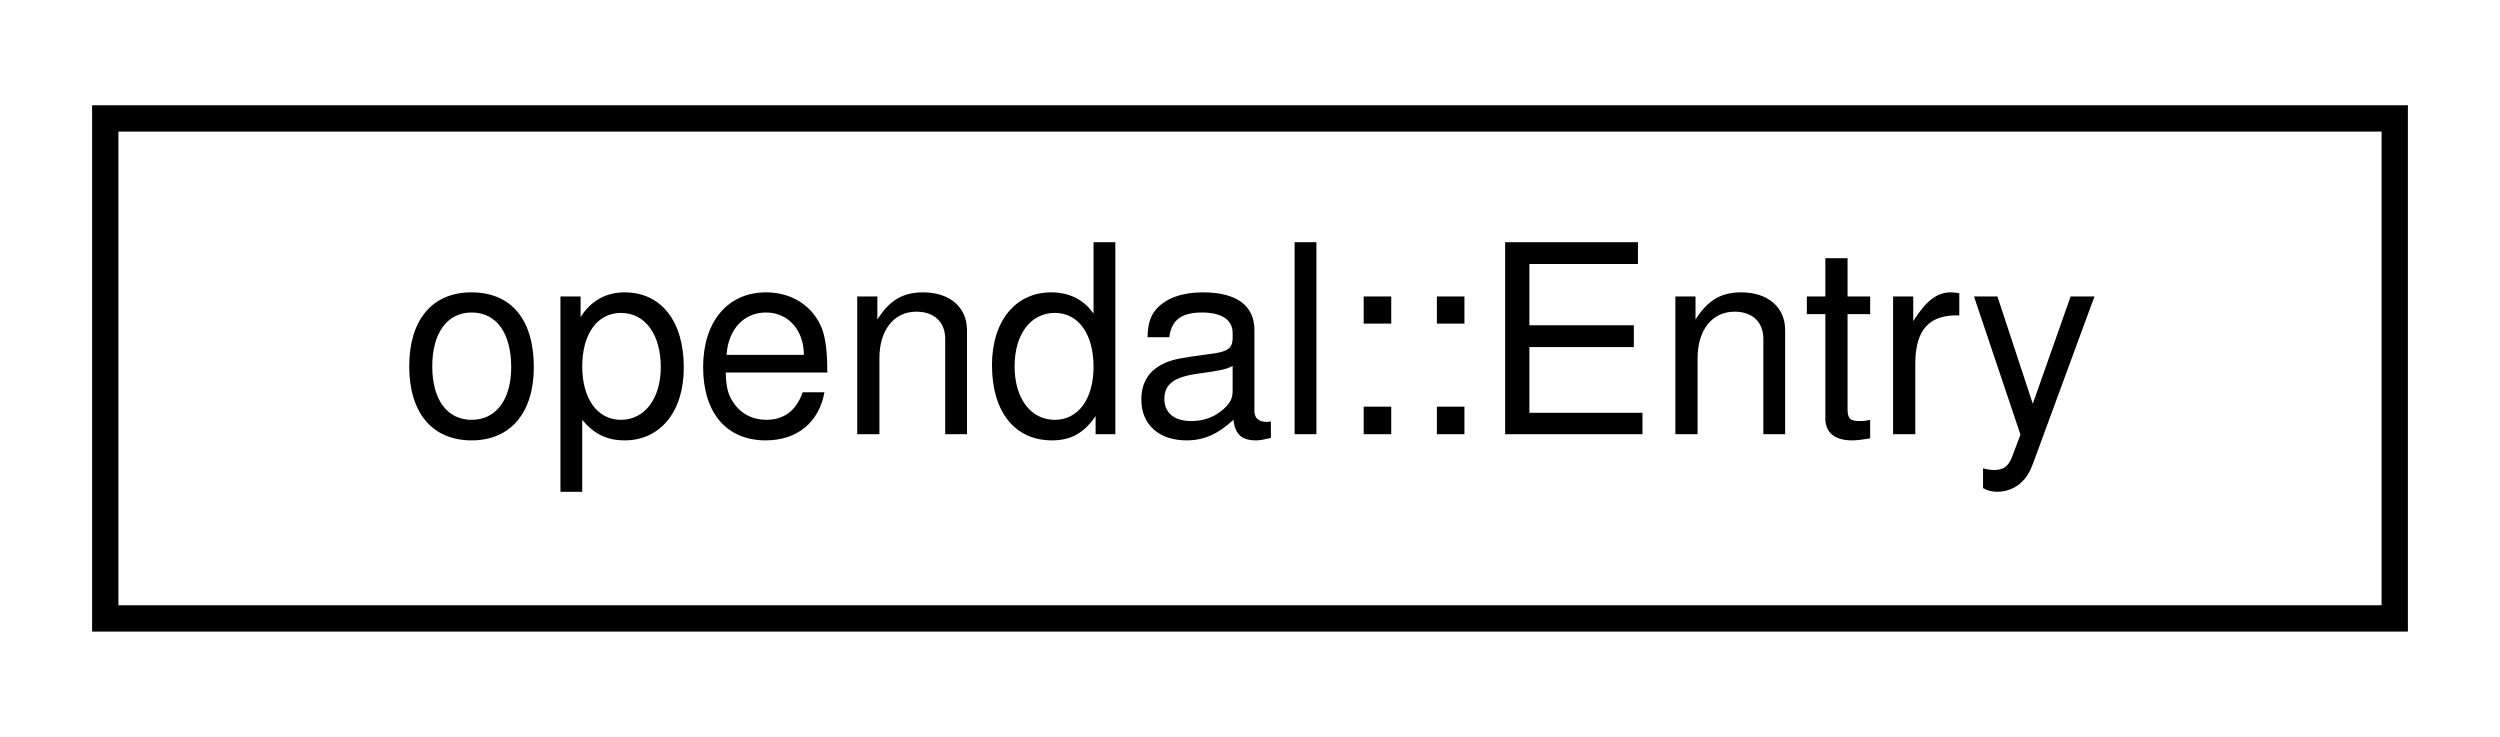
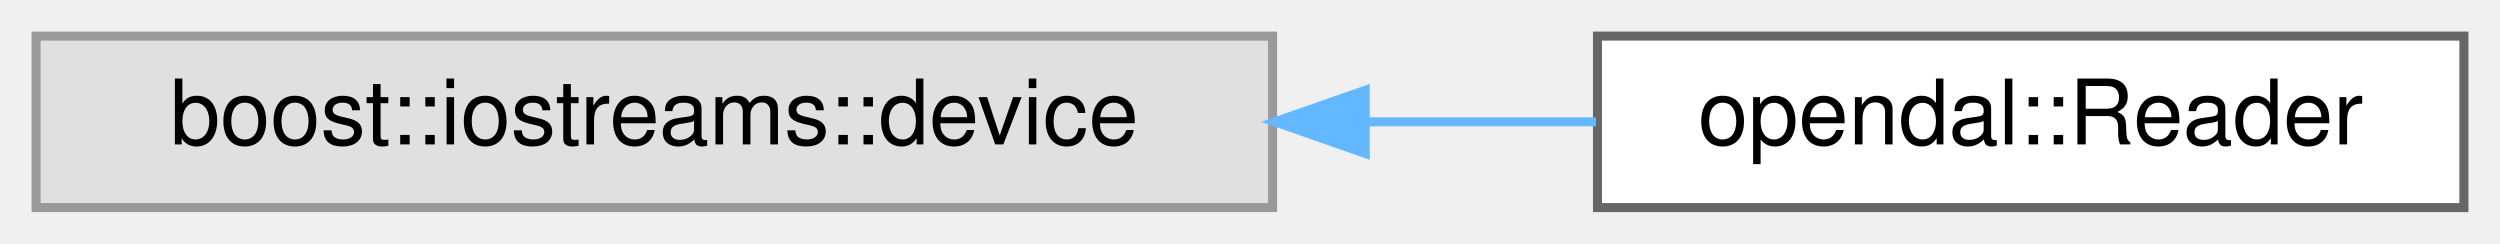
- <svg xmlns="http://www.w3.org/2000/svg" xmlns:xlink="http://www.w3.org/1999/xlink" width="95pt" height="28pt" viewBox="0.00 0.00 95.00 28.00">
-   <g id="graph0" class="graph" transform="scale(1 1) rotate(0) translate(4 24)">
-     <polygon fill="white" stroke="transparent" points="-4,4 -4,-24 91,-24 91,4 -4,4" />
-     <g id="node1" class="node">
-       <g id="a_node1">
-         <a xlink:href="structopendal_1_1Entry.html" target="_top" xlink:title="The entry of a file or directory.">
-           <polygon fill="white" stroke="black" points="0,-0.5 0,-19.5 87,-19.5 87,-0.5 0,-0.5" />
-           <text text-anchor="middle" x="43.5" y="-7.5" font-family="Helvetica,sans-Serif" font-size="10.00">opendal::Entry</text>
+ <svg xmlns="http://www.w3.org/2000/svg" xmlns:xlink="http://www.w3.org/1999/xlink" width="277pt" height="27pt" viewBox="0.00 0.00 277.00 27.00">
+   <g id="graph0" class="graph" transform="scale(1 1) rotate(0) translate(4 23)">
+     <g id="Node000000" class="node">
+       <g id="a_Node000000">
+         <a xlink:title=" ">
+           <polygon fill="#e0e0e0" stroke="#999999" points="137,-19 0,-19 0,0 137,0 137,-19" />
+           <text text-anchor="middle" x="68.5" y="-7" font-family="Helvetica,sans-Serif" font-size="10.00">boost::iostreams::device</text>
+         </a>
+       </g>
+     </g>
+     <g id="Node000001" class="node">
+       <g id="a_Node000001">
+         <a xlink:href="classopendal_1_1Reader.html" target="_top" xlink:title="Reader is designed to read data from the operator.">
+           <polygon fill="white" stroke="#666666" points="269,-19 173,-19 173,0 269,0 269,-19" />
+           <text text-anchor="middle" x="221" y="-7" font-family="Helvetica,sans-Serif" font-size="10.00">opendal::Reader</text>
+         </a>
+       </g>
+     </g>
+     <g id="edge1_Node000000_Node000001" class="edge">
+       <g id="a_edge1_Node000000_Node000001">
+         <a xlink:title=" ">
+           <path fill="none" stroke="#63b8ff" d="M147.44,-9.5C156.11,-9.5 164.73,-9.5 172.84,-9.5" />
+           <polygon fill="#63b8ff" stroke="#63b8ff" points="147.27,-6 137.27,-9.5 147.27,-13 147.27,-6" />
        </a>
      </g>
    </g>
  </g>
</svg>
